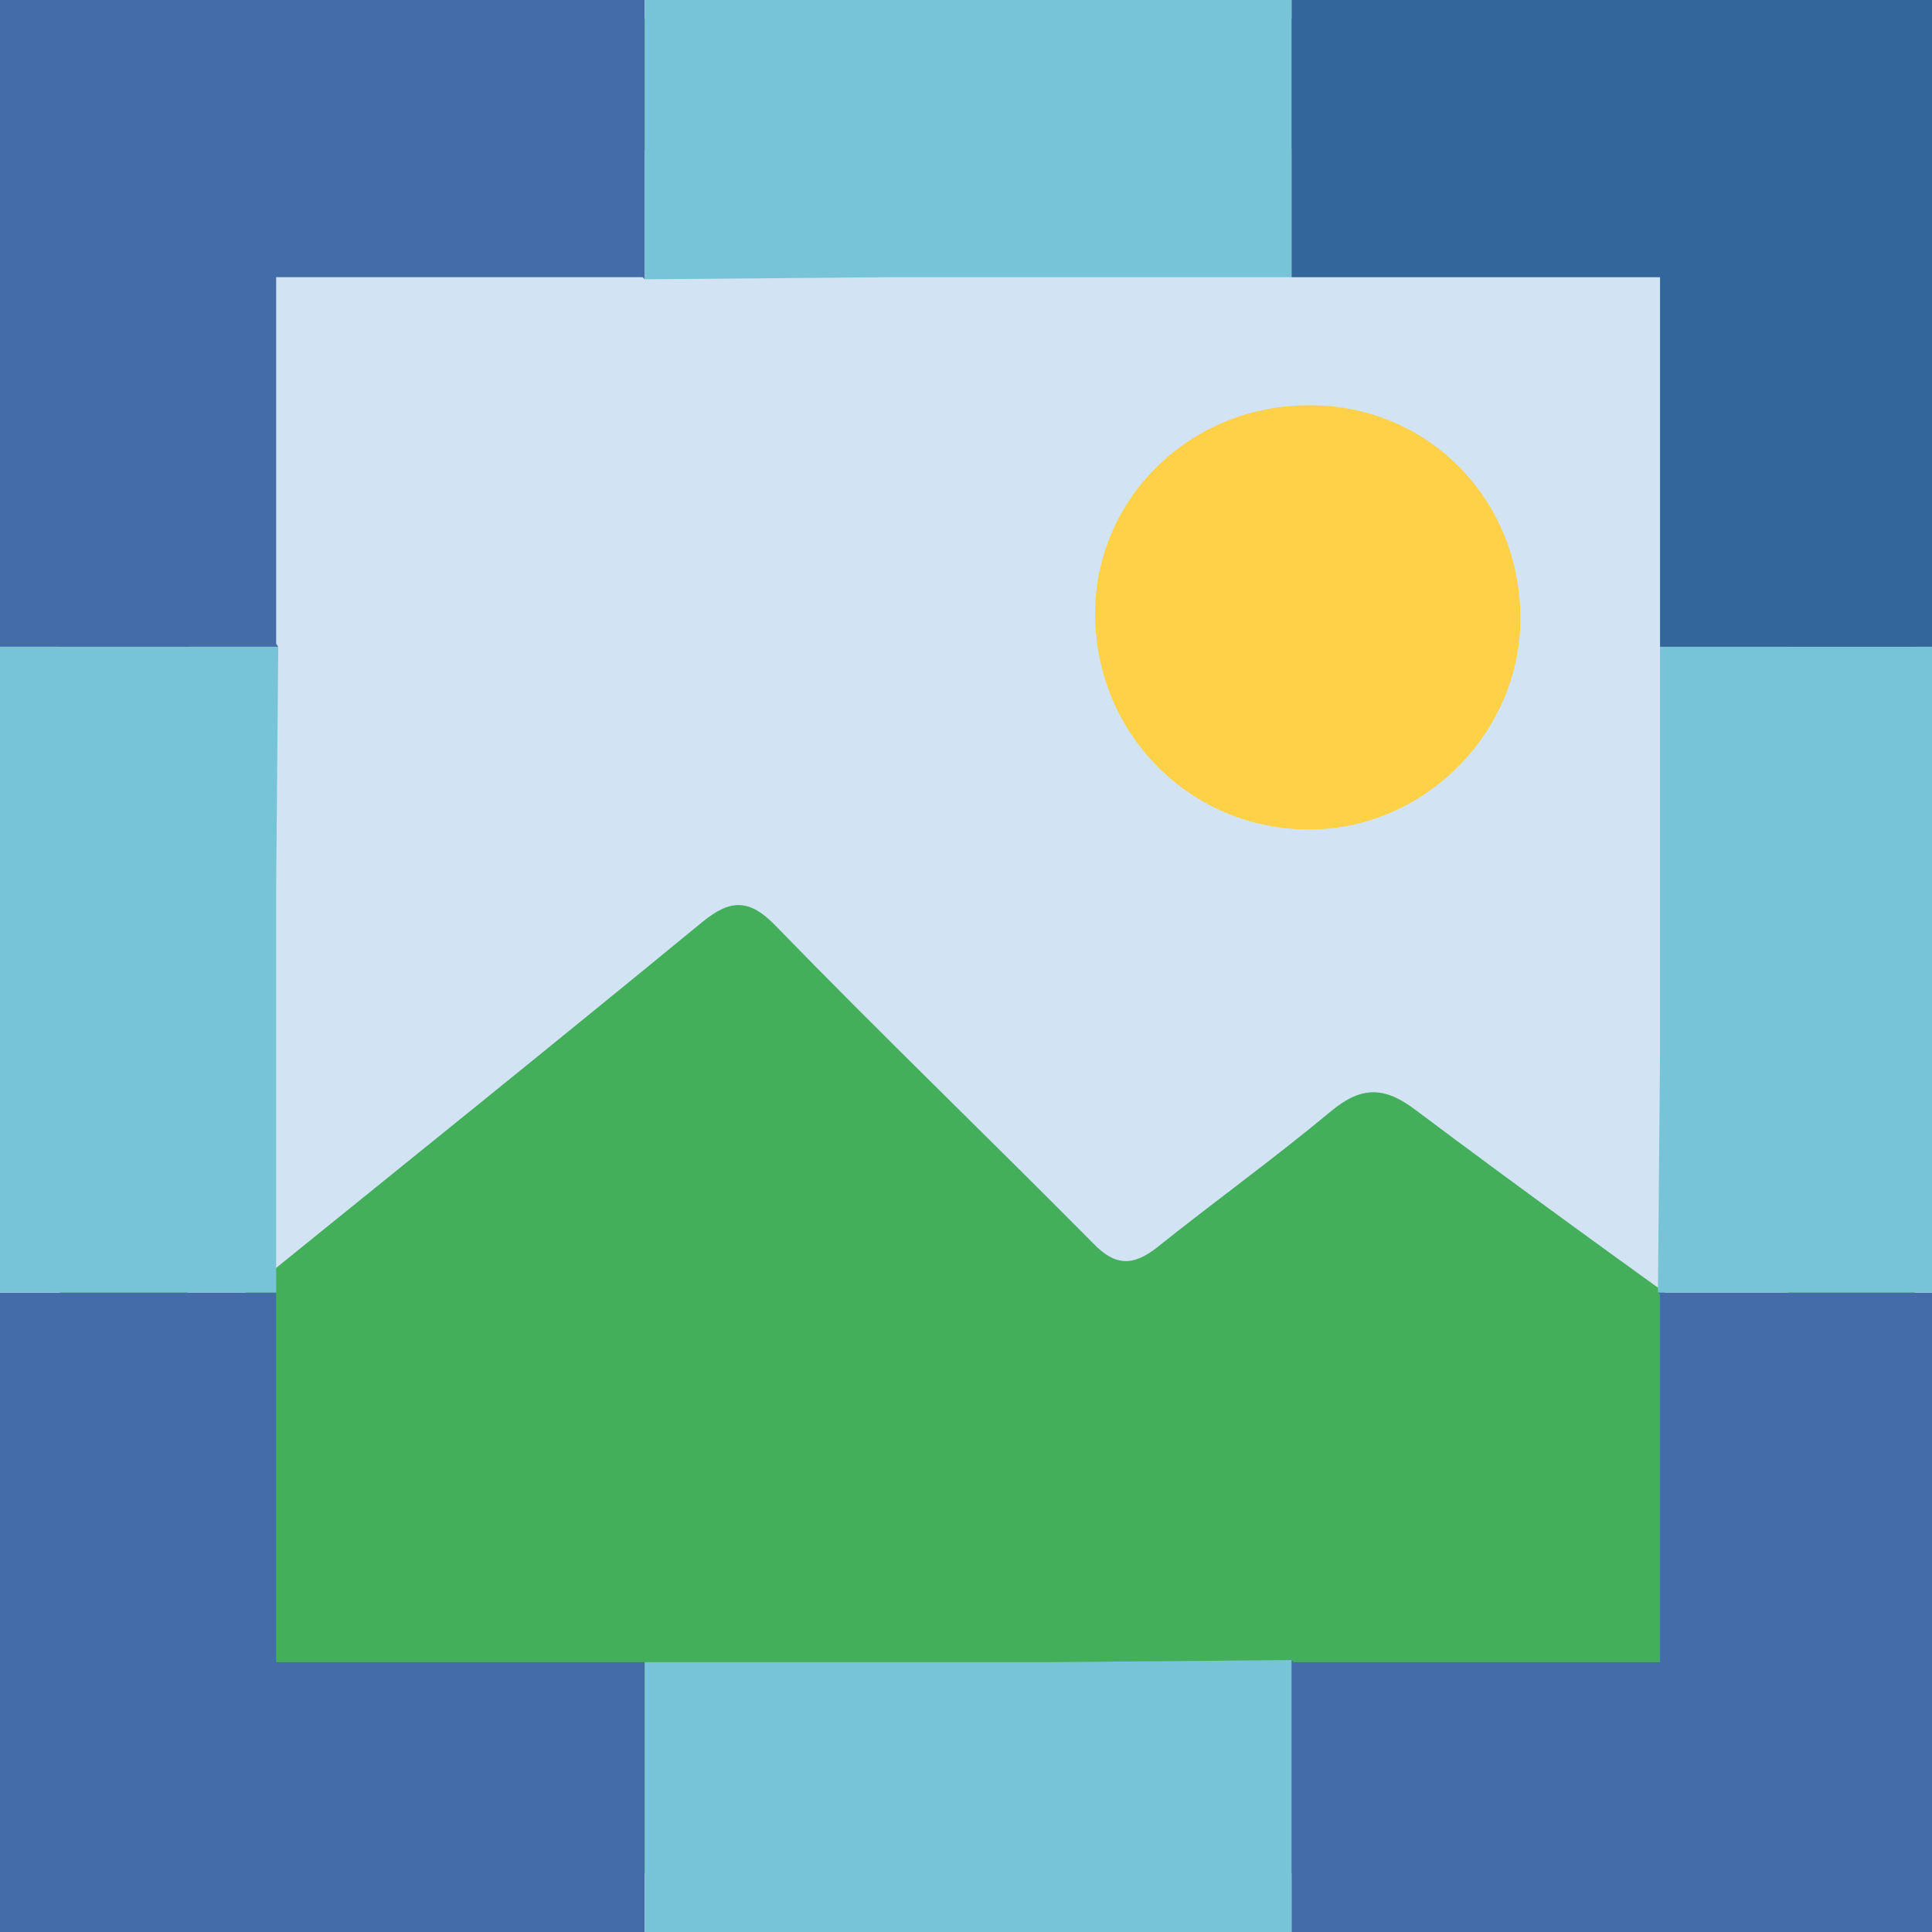
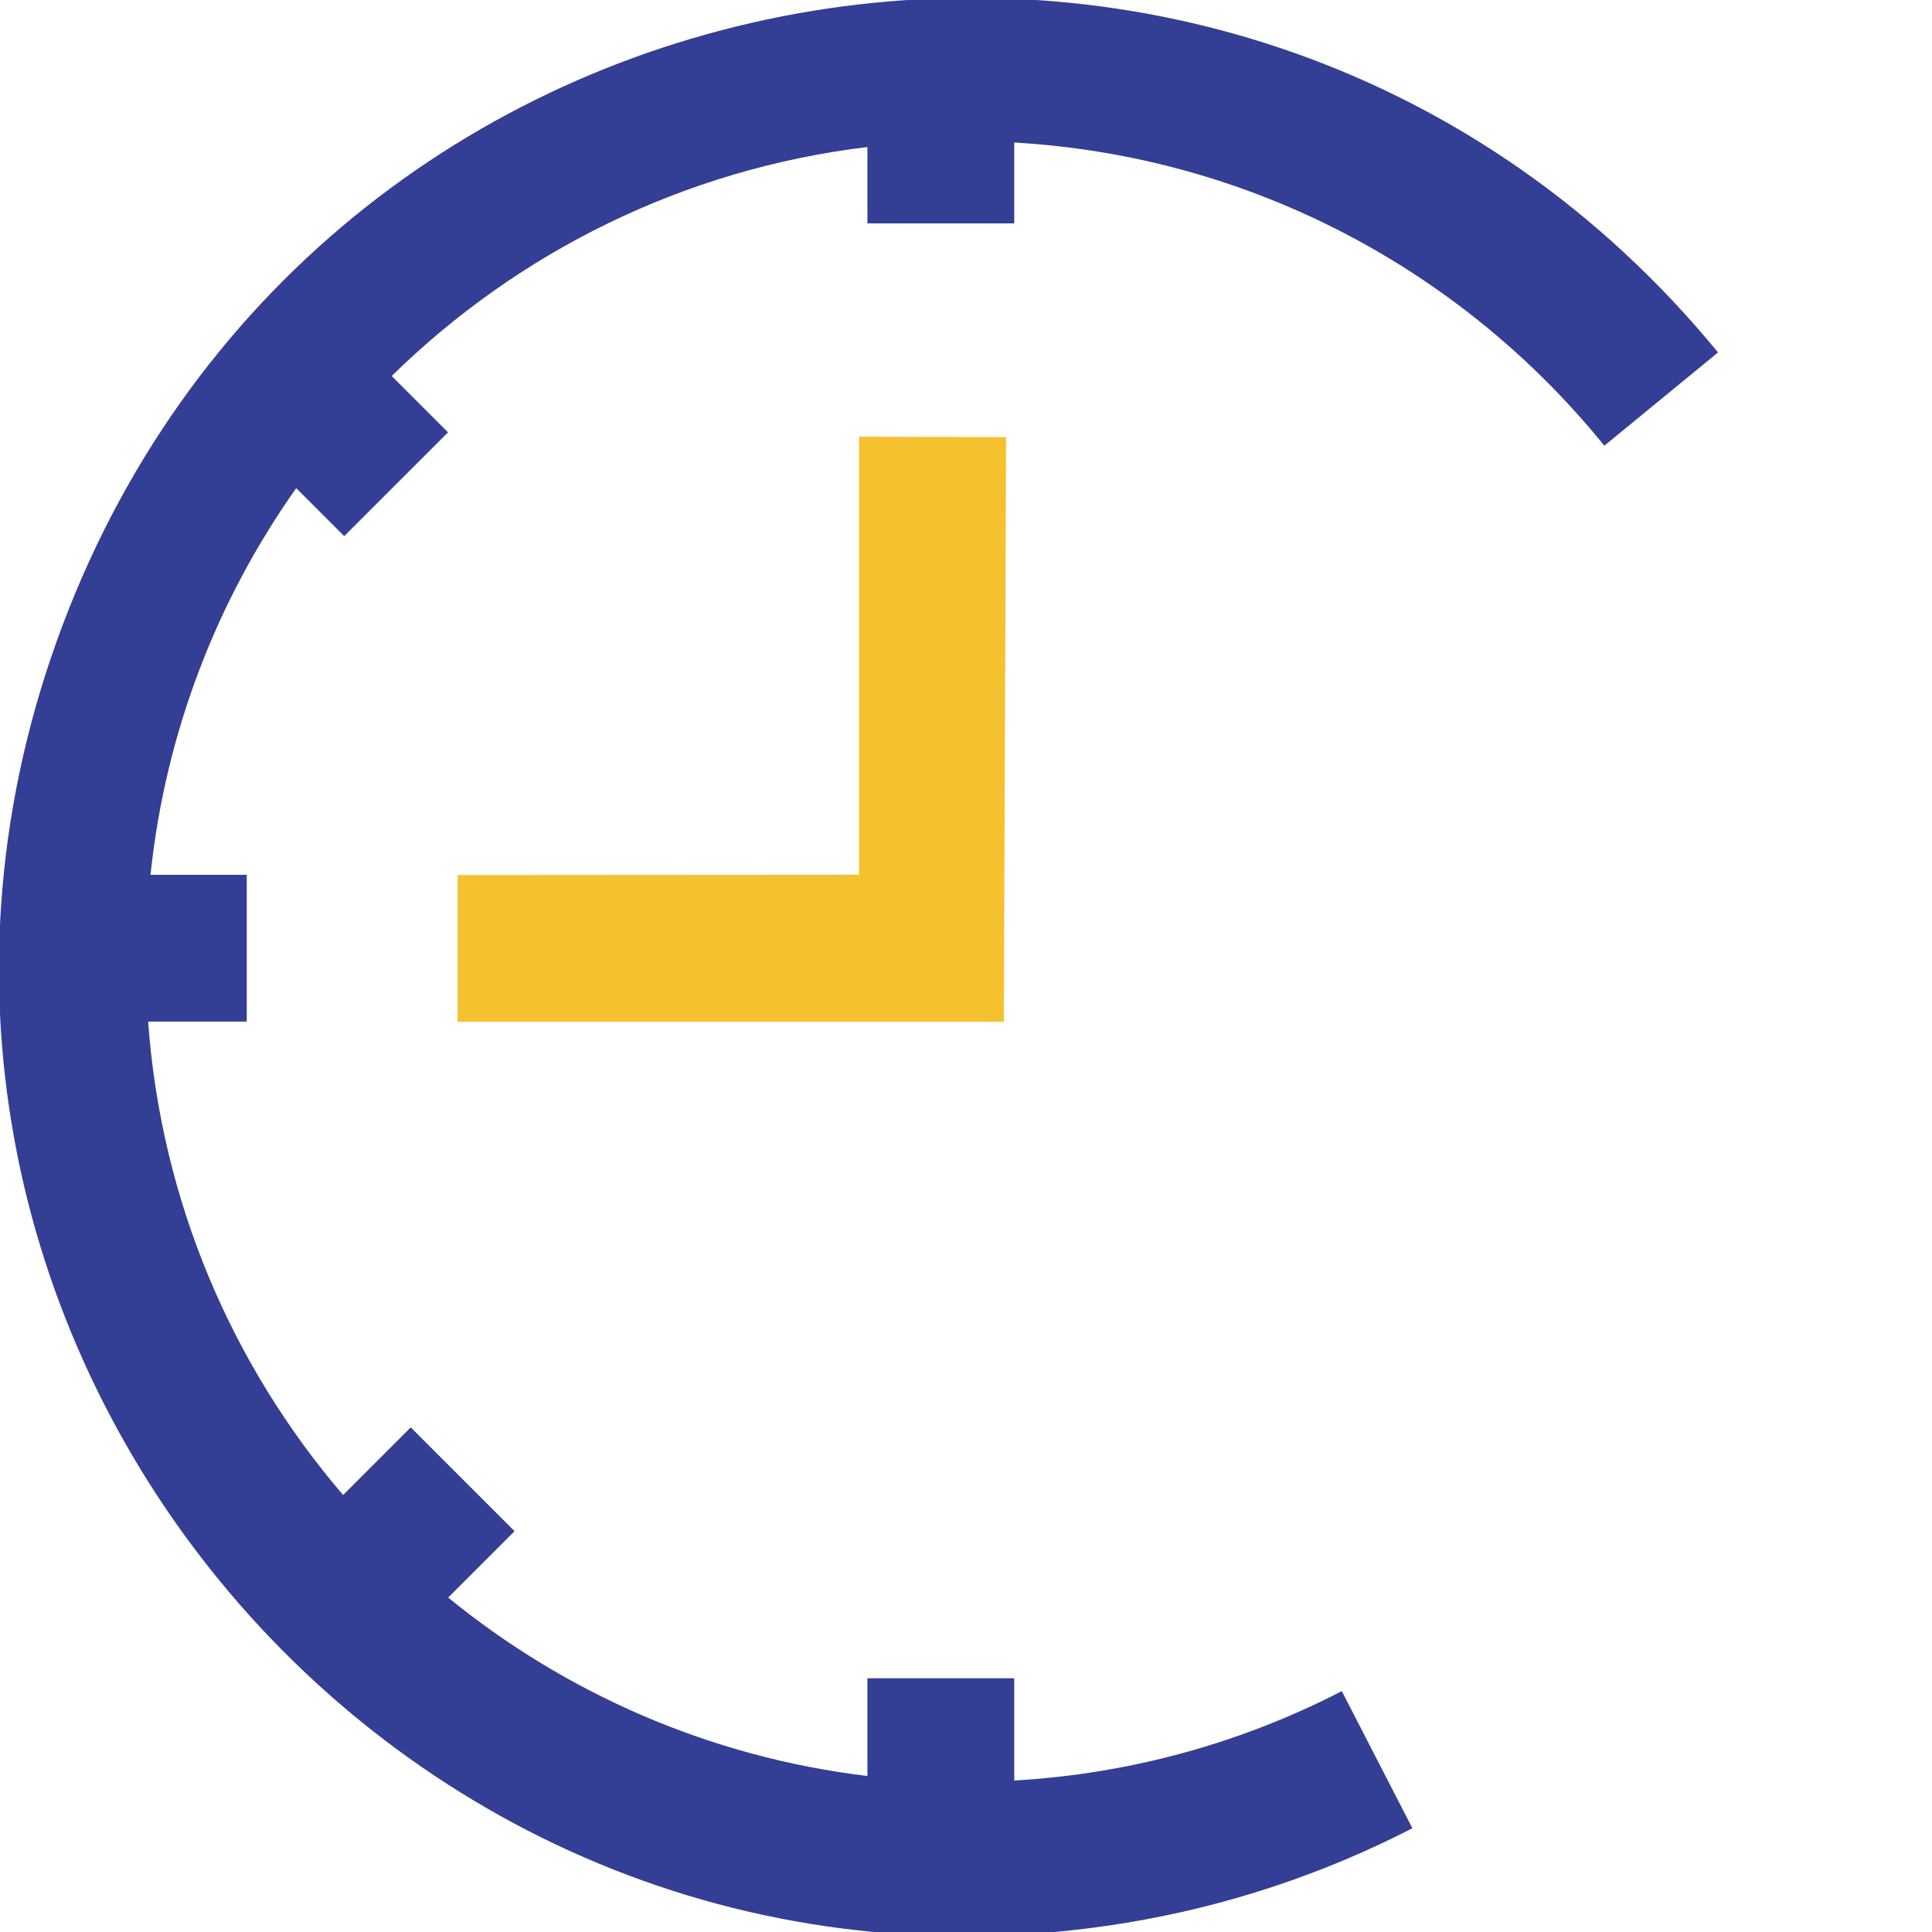
<svg xmlns="http://www.w3.org/2000/svg" role="img" viewBox="21 16 184 184">
  <style>svg {enable-background:new 0 0 922.3 219.1}</style>
  <style>.st3{fill:#446ca9}.st5{fill:#76c4d5}.st7{fill:#333}</style>
-   <path fill="#d2e4f4" d="M31.7 24.4h160.6V185H31.7z" />
-   <g id="gPSyY2_9_">
-     <path fill="#43af5a" d="M26.7 106.2V31.1c0-9.5 3.8-13.3 13.3-13.3h150.5c9 0 12.7 3.6 12.8 12.6.1 50.3.1 100.6 0 150.9 0 9.1-4.1 13.1-13.3 13.1-50.2.1-100.3 0-150.5 0-8.6 0-12.8-4.3-12.8-12.8v-75.4zm88.4-76c-23.7 0-47.4.1-71-.1-3.6 0-5.2.8-5.2 4.8.1 34.1.1 68.1.1 102.2 0 1.5-.7 3.5 1.2 4.2 1.6.7 2.6-1 3.7-1.8 14.7-11.9 29.4-23.7 44-35.7 2.7-2.2 4.5-2.2 7 .4 9.9 10.2 20.2 20.1 30.2 30.2 2.1 2.2 3.8 2.2 6.1.4 5.5-4.4 11.2-8.5 16.6-13 2.9-2.4 5.1-2.3 8-.1 10 7.5 20.1 14.8 30.3 22.1 1.2.9 2.4 2.7 4.1 1.9 1.7-.8 1.1-2.8 1.1-4.4 0-35.4 0-70.8.1-106.1 0-4.1-1.2-5.2-5.2-5.2-23.7.2-47.4.2-71.1.2z" />
-     <path fill="#fed147" d="M145.6 54.6c11.3-.1 20.2 8.9 20.2 20.3 0 10.9-9.2 20.1-20.1 20.1-11.2 0-20.2-8.9-20.4-20.2-.2-11.1 8.9-20.2 20.3-20.2z" />
-   </g>
-   <g id="XMLID_148_">
-     <g id="XMLID_154_">
-       <path id="XMLID_158_" d="M47.3 139.1H20.9v61.5h61.5v-26.3H47.3z" class="st3" />
-       <path id="XMLID_157_" d="M179.1 139.3v35h-34.9l-.2-.2v26.5h61.5v-61.5h-26.6z" class="st3" />
-       <path id="XMLID_156_" d="M20.9 77.6h26.6l-.2-.3V42.4h34.9l.2.2V16H20.9z" class="st3" />
-       <path id="XMLID_155_" fill="#33669a" d="M144 16v26.4h35.1v35.2h26.4V16z" />
-     </g>
-     <g id="XMLID_149_">
-       <path id="XMLID_153_" d="M105.5 42.4H144V16H82.4v26.6" class="st5" />
-       <path id="XMLID_152_" d="M120.8 174.3H82.4v26.3H144v-26.5" class="st5" />
-       <path id="XMLID_151_" d="M178.9 139.1h26.6V77.6h-26.4V116" class="st5" />
-       <path id="XMLID_150_" d="M47.5 77.6H20.9v61.5h26.4v-38.4" class="st5" />
-     </g>
-   </g>
+   <path style="fill: rgb(52, 62, 148);" d="M 20.9 166.634 C 65.948 221.541 153.544 207.093 178.572 140.627 C 203.599 74.159 147.291 5.522 77.214 17.082 C 67.732 18.645 58.553 21.682 50.007 26.08 L 56.73 39.138 C 66.172 34.269 76.736 31.269 87.929 30.624 L 87.929 40.366 L 101.911 40.366 L 101.911 31.056 C 116.951 32.865 130.676 38.945 141.838 48.051 L 135.517 54.373 L 145.403 64.259 L 151.843 57.817 C 162.388 70.121 169.17 85.744 170.412 102.903 L 161.022 102.903 L 161.022 116.884 L 170.188 116.884 C 168.756 130.506 163.825 143.086 156.309 153.708 L 151.74 149.138 L 141.852 159.024 L 147.216 164.389 C 135.231 176.152 119.466 184.085 101.911 186.196 L 101.911 178.923 L 87.929 178.923 L 87.929 186.626 C 65.246 185.322 45.158 174.342 31.727 157.751 L 20.9 166.634 Z" transform="matrix(-1, 0, 0, -1, 205.5209, 216.1992)" />
+   <path d="M 116.818 71.569 L 116.818 57.591 L 64.8 57.591 L 64.585 113.279 L 78.586 113.316 L 78.586 71.596 L 116.818 71.569 Z" style="fill: rgb(245, 193, 46);" transform="matrix(-1, 0, 0, -1, 181.403, 170.907)" />
</svg>
